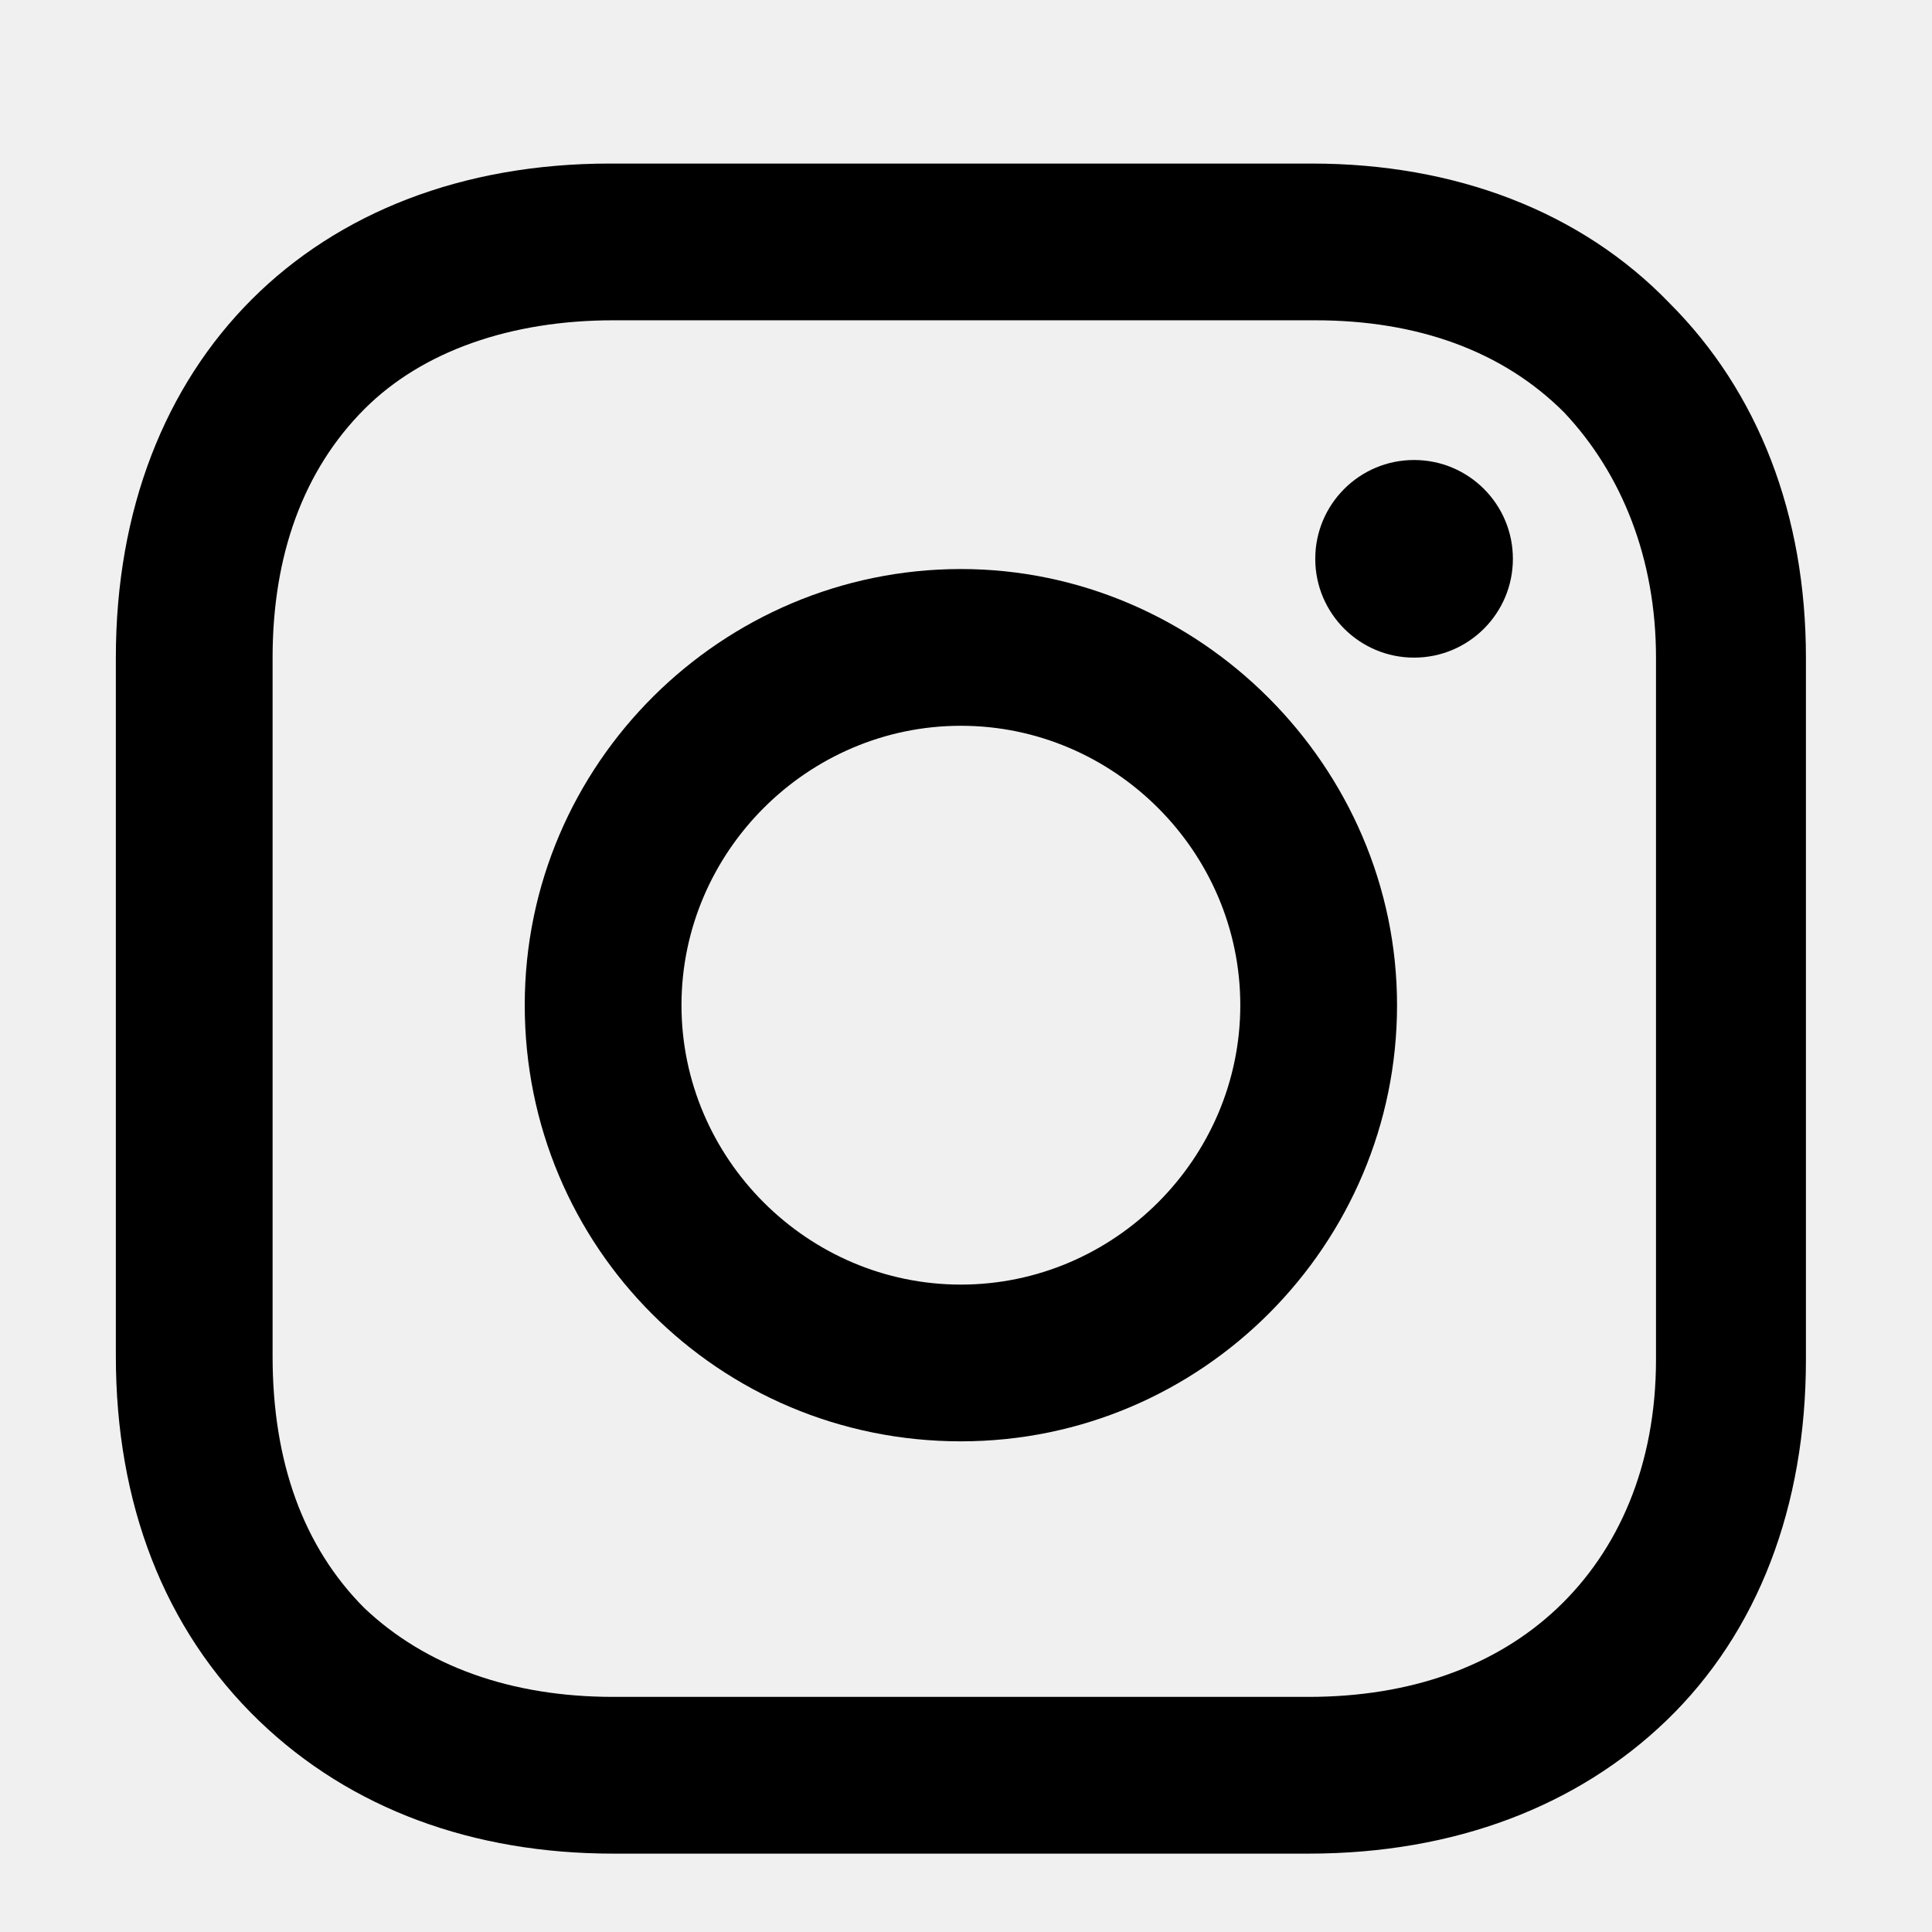
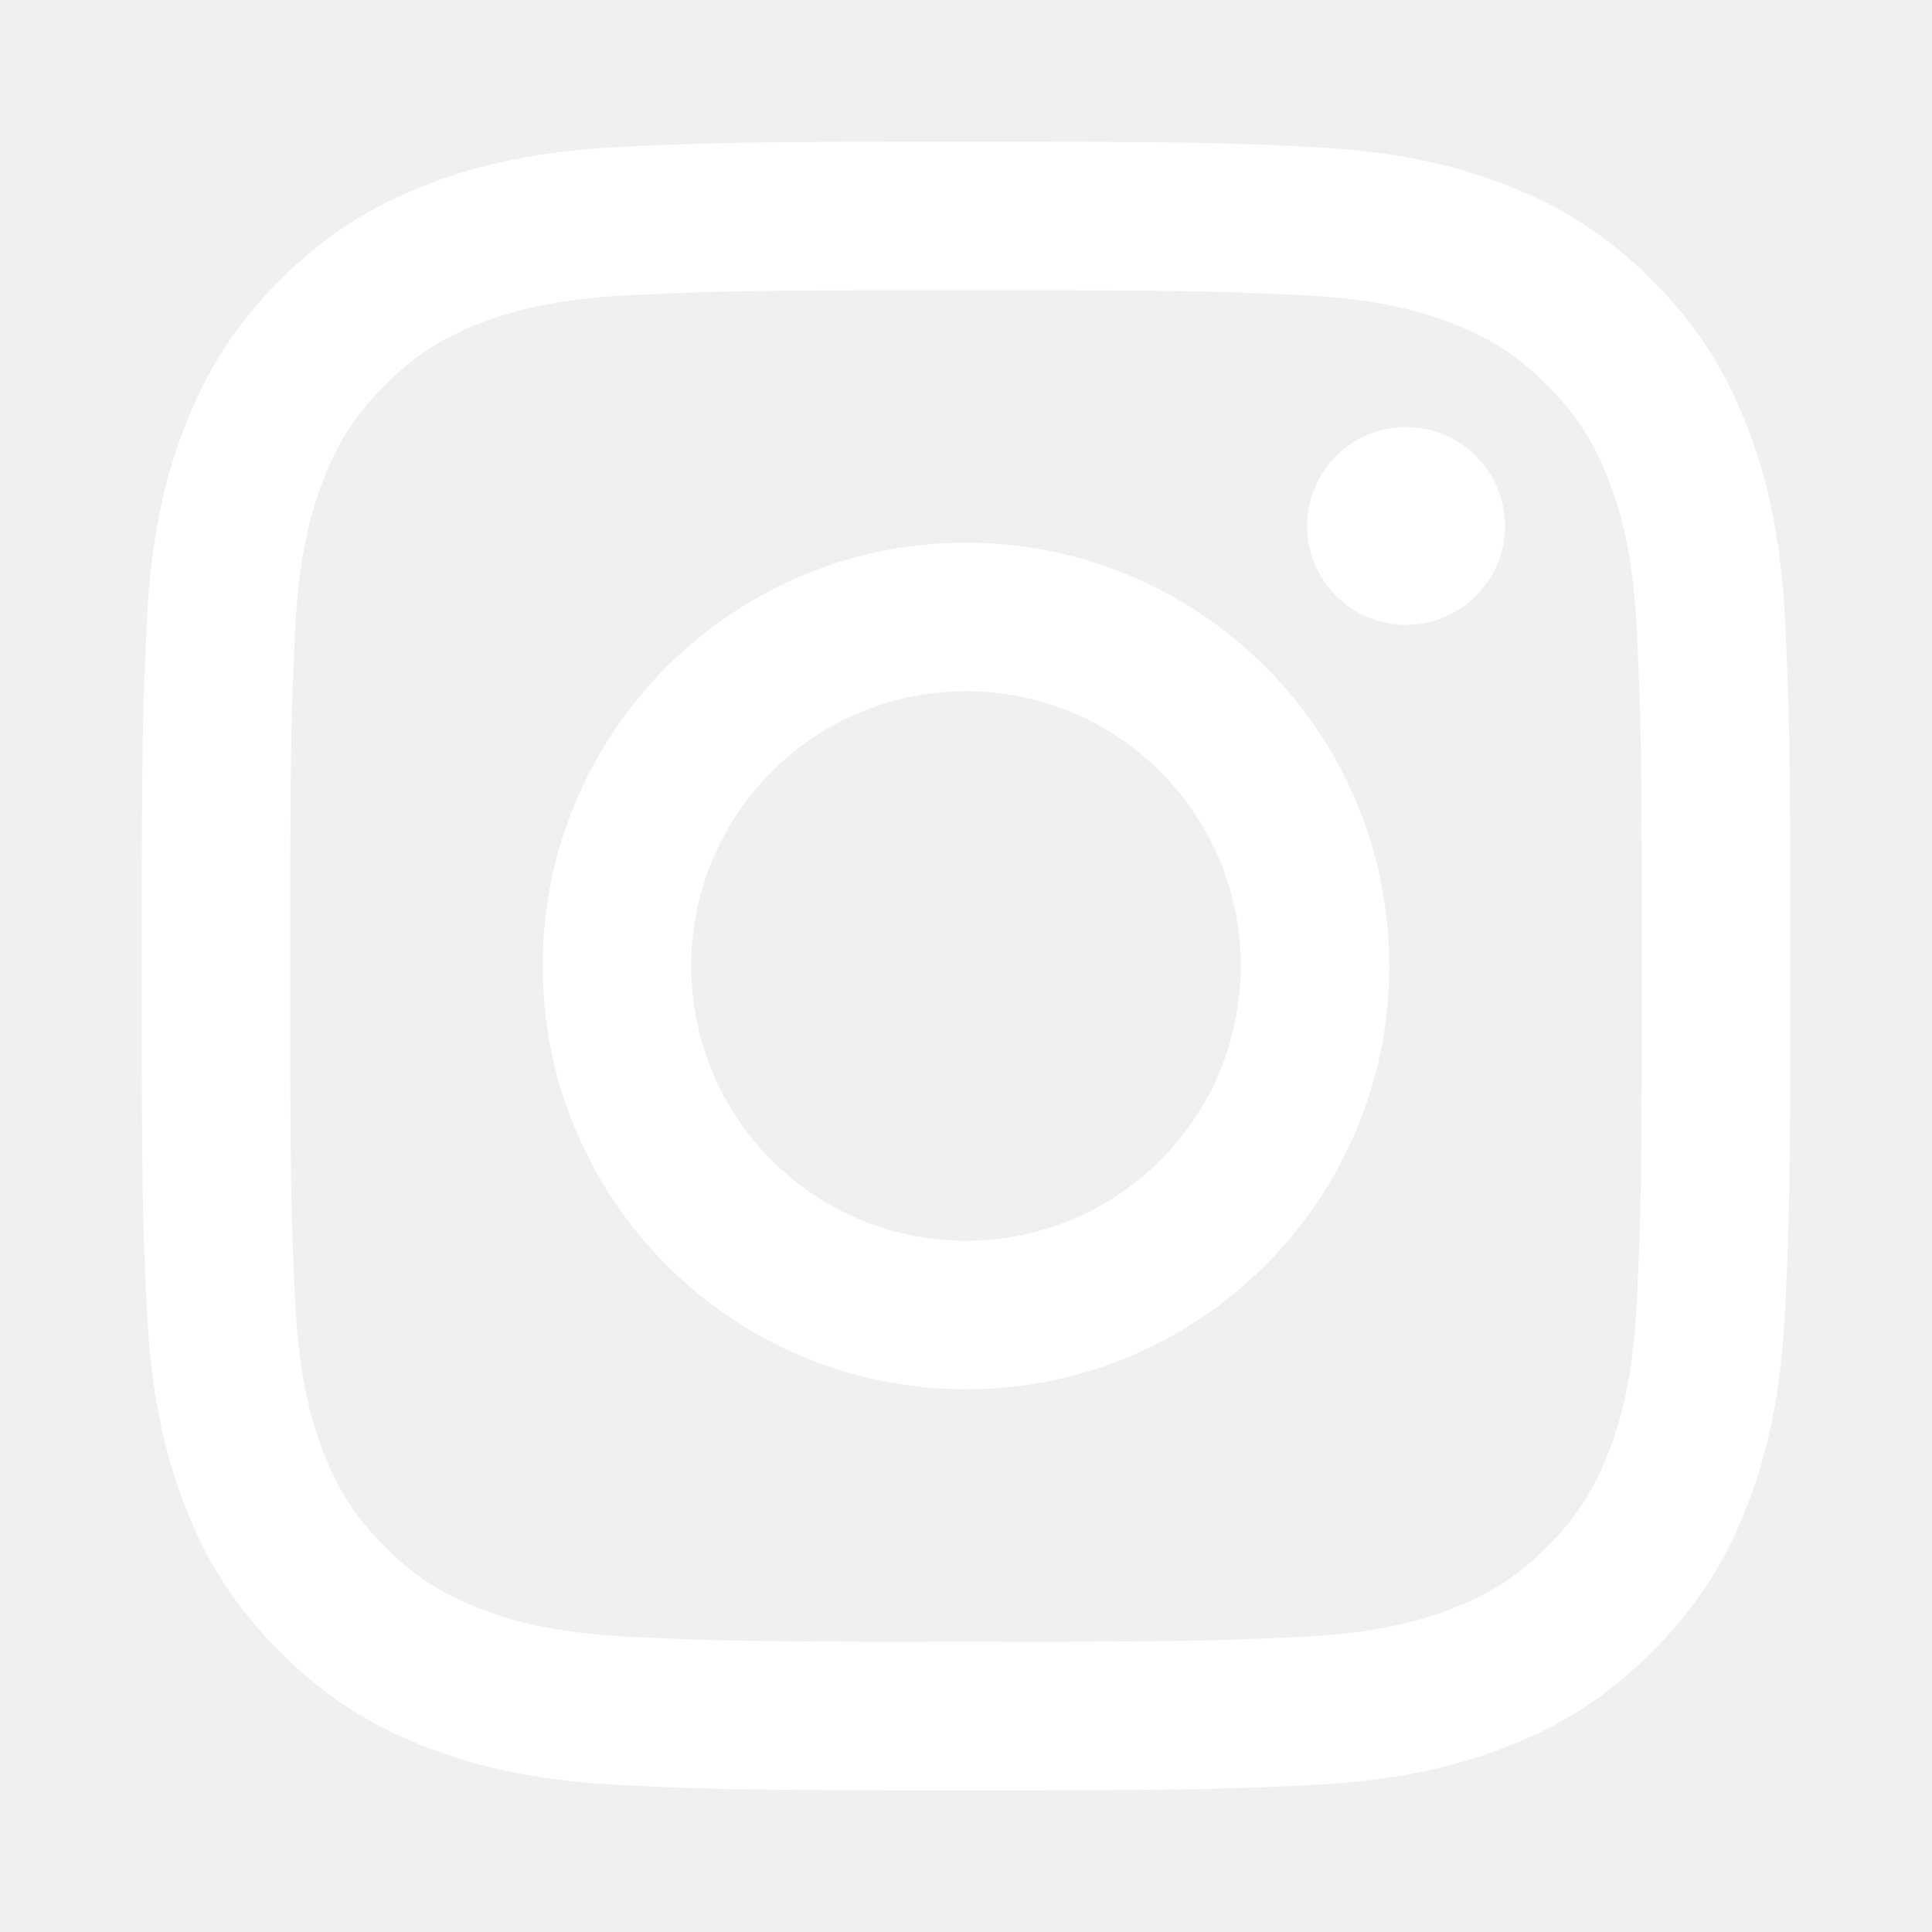
- <svg xmlns="http://www.w3.org/2000/svg" version="1.1" id="Layer_1" x="0px" y="0px" viewBox="0 0 56.7 56.7" enable-background="new 0 0 56.7 56.7" xml:space="preserve">
-   <g>
-     <path d="M28.2,16.7c-7,0-12.8,5.7-12.8,12.8s5.7,12.8,12.8,12.8S41,36.5,41,29.5S35.2,16.7,28.2,16.7z M28.2,37.7   c-4.5,0-8.2-3.7-8.2-8.2s3.7-8.2,8.2-8.2s8.2,3.7,8.2,8.2S32.7,37.7,28.2,37.7z" />
-     <circle cx="41.5" cy="16.4" r="2.9" />
-     <path d="M49,8.9c-2.6-2.7-6.3-4.1-10.5-4.1H17.9c-8.7,0-14.5,5.8-14.5,14.5v20.5c0,4.3,1.4,8,4.2,10.7c2.7,2.6,6.3,3.9,10.4,3.9   h20.4c4.3,0,7.9-1.4,10.5-3.9c2.7-2.6,4.1-6.3,4.1-10.6V19.3C53,15.1,51.6,11.5,49,8.9z M48.6,39.9c0,3.1-1.1,5.6-2.9,7.3   s-4.3,2.6-7.3,2.6H18c-3,0-5.5-0.9-7.3-2.6C8.9,45.4,8,42.9,8,39.8V19.3c0-3,0.9-5.5,2.7-7.3c1.7-1.7,4.3-2.6,7.3-2.6h20.6   c3,0,5.5,0.9,7.3,2.7c1.7,1.8,2.7,4.3,2.7,7.2V39.9L48.6,39.9z" />
-   </g>
+ <svg xmlns="http://www.w3.org/2000/svg" viewBox="0 0 600 600" xml:space="preserve" fill-rule="evenodd" clip-rule="evenodd" stroke-linejoin="round" stroke-miterlimit="2">
+   <path d="M251.921.159c-68.418 0-76.997.29-103.867 1.516-26.814 1.224-45.127 5.482-61.152 11.71-16.566 6.438-30.615 15.052-44.62 29.057-14.005 14.005-22.619 28.054-29.057 44.62-6.228 16.024-10.486 34.337-11.71 61.151C.289 175.083 0 183.662 0 252.08c0 68.417.289 76.996 1.515 103.866 1.224 26.814 5.482 45.127 11.71 61.151 6.438 16.566 15.052 30.615 29.057 44.621 14.005 14.005 28.054 22.619 44.62 29.057 16.025 6.227 34.338 10.486 61.152 11.709 26.87 1.226 35.449 1.516 103.867 1.516 68.417 0 76.996-.29 103.866-1.516 26.814-1.223 45.127-5.482 61.151-11.709 16.566-6.438 30.615-15.052 44.621-29.057 14.005-14.006 22.619-28.055 29.057-44.621 6.227-16.024 10.486-34.337 11.709-61.151 1.226-26.87 1.516-35.449 1.516-103.866 0-68.418-.29-76.997-1.516-103.867-1.223-26.814-5.482-45.127-11.709-61.151-6.438-16.566-15.052-30.615-29.057-44.62-14.006-14.005-28.055-22.619-44.621-29.057-16.024-6.228-34.337-10.486-61.151-11.71C328.917.449 320.338.159 251.921.159Zm0 45.392c67.265 0 75.233.256 101.797 1.468 24.562 1.121 37.901 5.225 46.778 8.674 11.759 4.57 20.151 10.03 28.966 18.845 8.816 8.815 14.275 17.208 18.845 28.966 3.45 8.877 7.554 22.216 8.674 46.778 1.212 26.564 1.469 34.532 1.469 101.798 0 67.265-.257 75.233-1.469 101.797-1.12 24.562-5.224 37.901-8.674 46.778-4.57 11.759-10.029 20.151-18.845 28.966-8.815 8.816-17.207 14.275-28.966 18.845-8.877 3.45-22.216 7.554-46.778 8.674-26.56 1.212-34.527 1.469-101.797 1.469-67.271 0-75.237-.257-101.798-1.469-24.562-1.12-37.901-5.224-46.778-8.674-11.759-4.57-20.151-10.029-28.967-18.845-8.815-8.815-14.275-17.207-18.844-28.966-3.45-8.877-7.554-22.216-8.675-46.778-1.212-26.564-1.468-34.532-1.468-101.797 0-67.266.256-75.234 1.468-101.798 1.121-24.562 5.225-37.901 8.675-46.778 4.569-11.758 10.029-20.151 18.844-28.966 8.816-8.815 17.208-14.275 28.967-18.845 8.877-3.449 22.216-7.553 46.778-8.674 26.564-1.212 34.532-1.468 101.798-1.468Z" transform="translate(44 43.838) scale(1.01619)" fill-rule="nonzero" fill="#ffffff" class="fill-000000" />
+   <path d="M251.921 336.053c-46.378 0-83.974-37.596-83.974-83.973 0-46.378 37.596-83.974 83.974-83.974 46.377 0 83.973 37.596 83.973 83.974 0 46.377-37.596 83.973-83.973 83.973Zm0-213.338c-71.447 0-129.365 57.918-129.365 129.365 0 71.446 57.918 129.364 129.365 129.364 71.446 0 129.364-57.918 129.364-129.364 0-71.447-57.918-129.365-129.364-129.365ZM416.627 117.604c0 16.696-13.535 30.23-30.231 30.23-16.695 0-30.23-13.534-30.23-30.23 0-16.696 13.535-30.23 30.23-30.23 16.696 0 30.231 13.534 30.231 30.23Z" transform="translate(44 43.838) scale(1.01619)" fill="#ffffff" fill-rule="nonzero" class="fill-030404" />
</svg>
